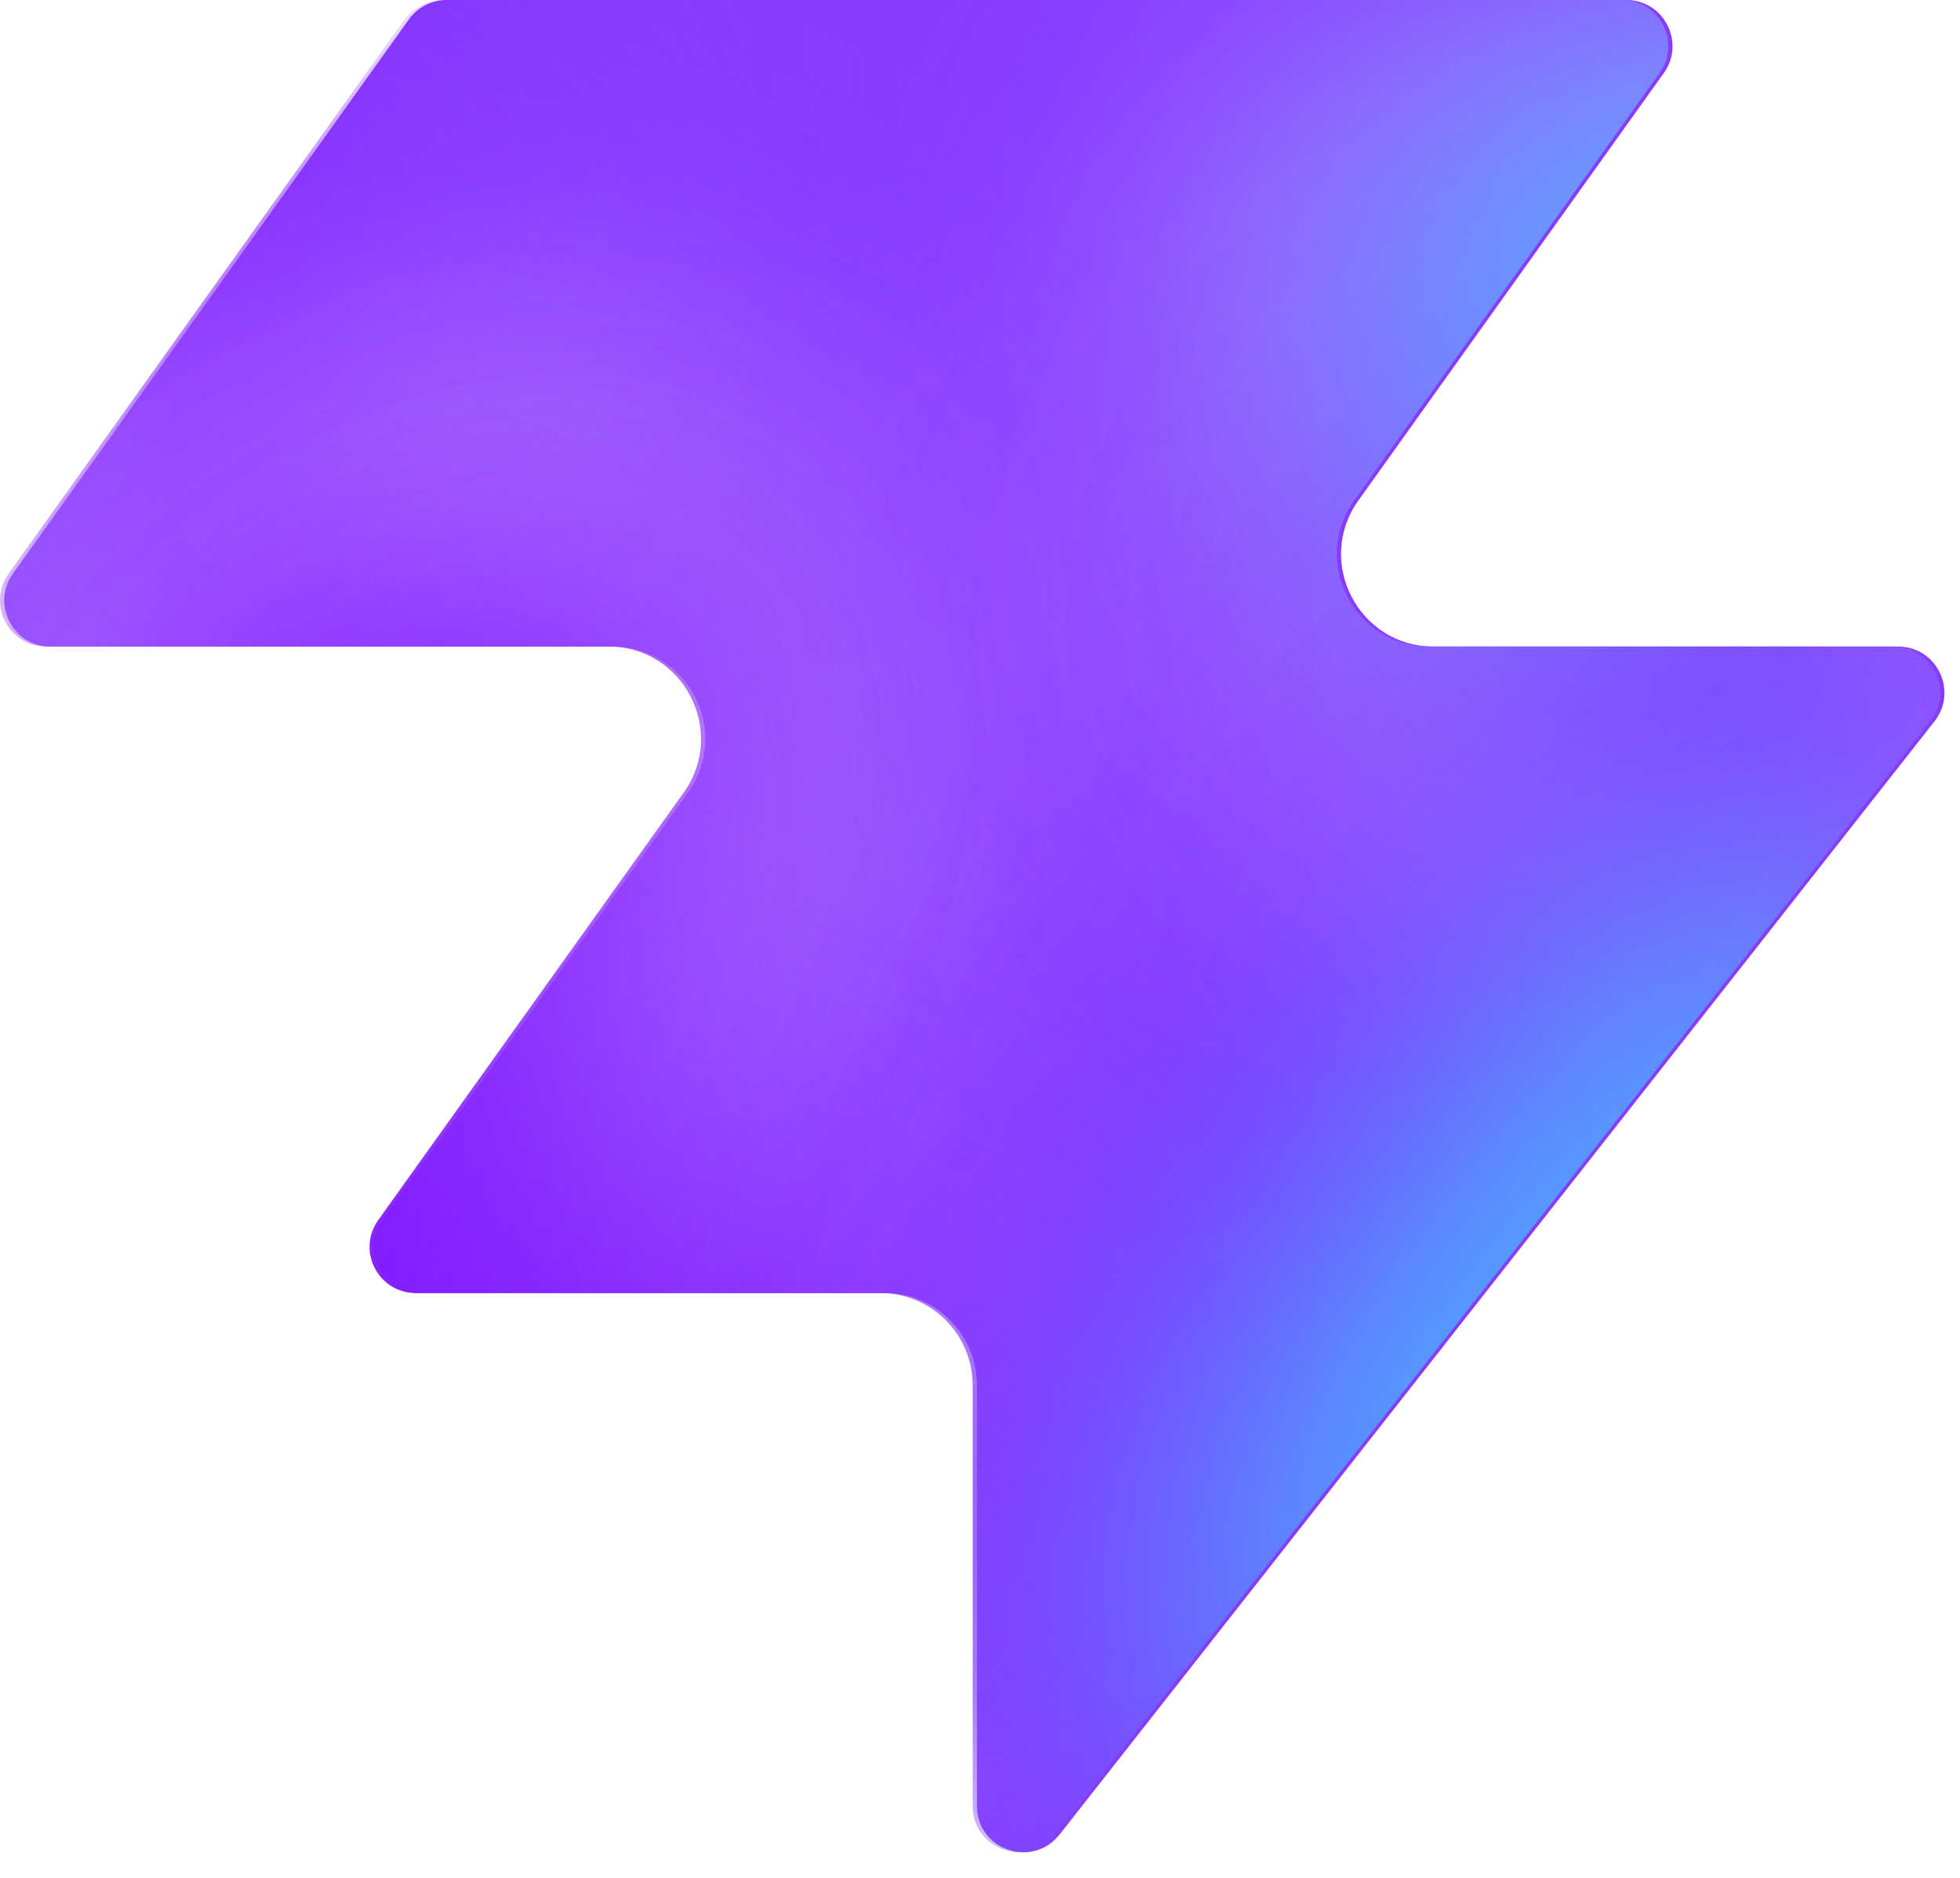
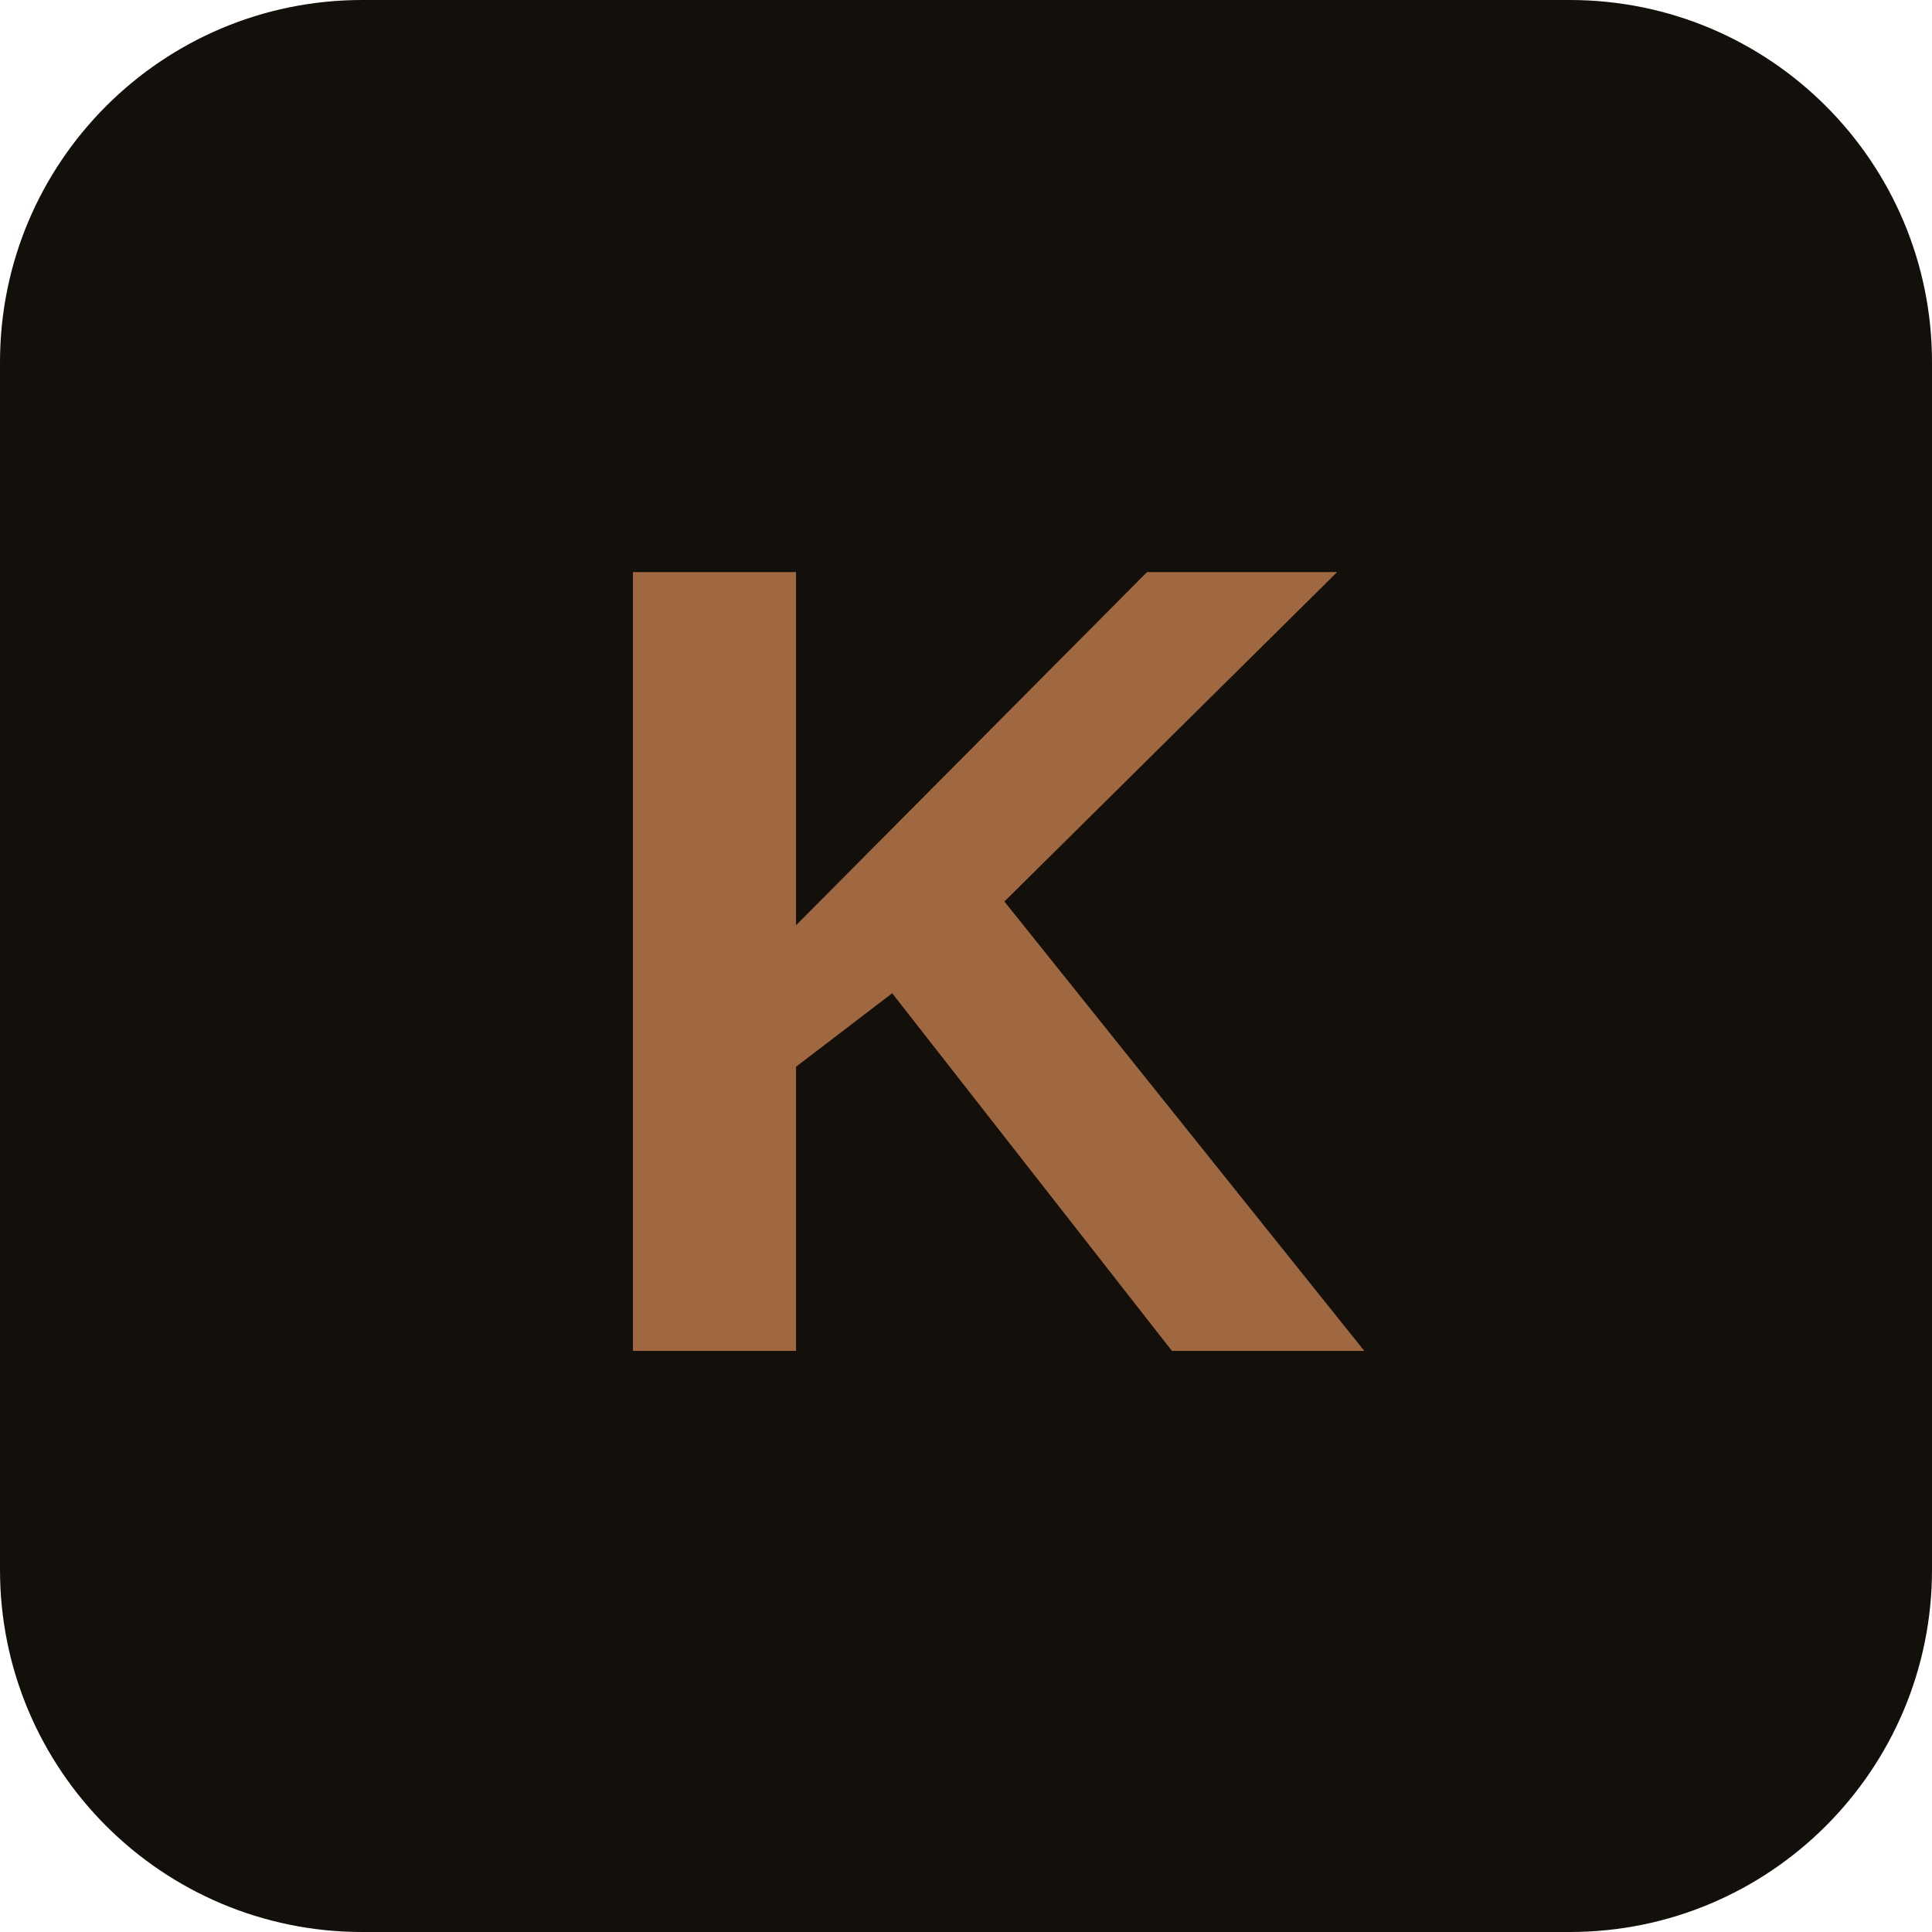
- <svg xmlns="http://www.w3.org/2000/svg" width="48" height="46" fill="none" viewBox="0 0 48 46">
-   <path fill="#863bff" d="M25.946 44.938c-.664.845-2.021.375-2.021-.698V33.937a2.26 2.26 0 0 0-2.262-2.262H10.287c-.92 0-1.456-1.04-.92-1.788l7.48-10.471c1.07-1.497 0-3.578-1.842-3.578H1.237c-.92 0-1.456-1.04-.92-1.788L10.013.474c.214-.297.556-.474.92-.474h28.894c.92 0 1.456 1.04.92 1.788l-7.48 10.471c-1.07 1.498 0 3.579 1.842 3.579h11.377c.943 0 1.473 1.088.89 1.83L25.947 44.94z" style="fill:#863bff;fill:color(display-p3 .525 .23 1);fill-opacity:1" />
-   <mask id="a" width="48" height="46" x="0" y="0" maskUnits="userSpaceOnUse" style="mask-type:alpha">
-     <path fill="#000" d="M25.842 44.938c-.664.844-2.021.375-2.021-.698V33.937a2.26 2.26 0 0 0-2.262-2.262H10.183c-.92 0-1.456-1.04-.92-1.788l7.48-10.471c1.07-1.498 0-3.579-1.842-3.579H1.133c-.92 0-1.456-1.04-.92-1.787L9.91.473c.214-.297.556-.474.92-.474h28.894c.92 0 1.456 1.04.92 1.788l-7.48 10.471c-1.07 1.498 0 3.578 1.842 3.578h11.377c.943 0 1.473 1.088.89 1.832L25.843 44.94z" style="fill:#000;fill-opacity:1" />
-   </mask>
-   <g mask="url(#a)">
-     <g filter="url(#b)">
-       <ellipse cx="5.508" cy="14.704" fill="#ede6ff" rx="5.508" ry="14.704" style="fill:#ede6ff;fill:color(display-p3 .927 .903 1);fill-opacity:1" transform="matrix(.00324 1 1 -.00324 -4.47 31.516)" />
-     </g>
-     <g filter="url(#c)">
-       <ellipse cx="10.399" cy="29.851" fill="#ede6ff" rx="10.399" ry="29.851" style="fill:#ede6ff;fill:color(display-p3 .927 .903 1);fill-opacity:1" transform="matrix(.00324 1 1 -.00324 -39.328 7.883)" />
-     </g>
-     <g filter="url(#d)">
-       <ellipse cx="5.508" cy="30.487" fill="#7e14ff" rx="5.508" ry="30.487" style="fill:#7e14ff;fill:color(display-p3 .492 .077 1);fill-opacity:1" transform="rotate(89.814 -25.913 -14.639)scale(1 -1)" />
-     </g>
-     <g filter="url(#e)">
-       <ellipse cx="5.508" cy="30.599" fill="#7e14ff" rx="5.508" ry="30.599" style="fill:#7e14ff;fill:color(display-p3 .492 .077 1);fill-opacity:1" transform="rotate(89.814 -32.644 -3.334)scale(1 -1)" />
-     </g>
-     <g filter="url(#f)">
-       <ellipse cx="5.508" cy="30.599" fill="#7e14ff" rx="5.508" ry="30.599" style="fill:#7e14ff;fill:color(display-p3 .492 .077 1);fill-opacity:1" transform="matrix(.00324 1 1 -.00324 -34.34 30.47)" />
-     </g>
-     <g filter="url(#g)">
-       <ellipse cx="14.072" cy="22.078" fill="#ede6ff" rx="14.072" ry="22.078" style="fill:#ede6ff;fill:color(display-p3 .927 .903 1);fill-opacity:1" transform="rotate(93.35 24.506 48.493)scale(-1 1)" />
-     </g>
-     <g filter="url(#h)">
-       <ellipse cx="3.47" cy="21.501" fill="#7e14ff" rx="3.47" ry="21.501" style="fill:#7e14ff;fill:color(display-p3 .492 .077 1);fill-opacity:1" transform="rotate(89.009 28.708 47.59)scale(-1 1)" />
-     </g>
-     <g filter="url(#i)">
-       <ellipse cx="3.47" cy="21.501" fill="#7e14ff" rx="3.47" ry="21.501" style="fill:#7e14ff;fill:color(display-p3 .492 .077 1);fill-opacity:1" transform="rotate(89.009 28.708 47.59)scale(-1 1)" />
-     </g>
-     <g filter="url(#j)">
-       <ellipse cx=".387" cy="8.972" fill="#7e14ff" rx="4.407" ry="29.108" style="fill:#7e14ff;fill:color(display-p3 .492 .077 1);fill-opacity:1" transform="rotate(39.51 .387 8.972)" />
-     </g>
-     <g filter="url(#k)">
-       <ellipse cx="47.523" cy="-6.092" fill="#7e14ff" rx="4.407" ry="29.108" style="fill:#7e14ff;fill:color(display-p3 .492 .077 1);fill-opacity:1" transform="rotate(37.892 47.523 -6.092)" />
-     </g>
-     <g filter="url(#l)">
-       <ellipse cx="41.412" cy="6.333" fill="#47bfff" rx="5.971" ry="9.665" style="fill:#47bfff;fill:color(display-p3 .28 .748 1);fill-opacity:1" transform="rotate(37.892 41.412 6.333)" />
-     </g>
-     <g filter="url(#m)">
-       <ellipse cx="-1.879" cy="38.332" fill="#7e14ff" rx="4.407" ry="29.108" style="fill:#7e14ff;fill:color(display-p3 .492 .077 1);fill-opacity:1" transform="rotate(37.892 -1.88 38.332)" />
-     </g>
-     <g filter="url(#n)">
-       <ellipse cx="-1.879" cy="38.332" fill="#7e14ff" rx="4.407" ry="29.108" style="fill:#7e14ff;fill:color(display-p3 .492 .077 1);fill-opacity:1" transform="rotate(37.892 -1.88 38.332)" />
-     </g>
-     <g filter="url(#o)">
-       <ellipse cx="35.651" cy="29.907" fill="#7e14ff" rx="4.407" ry="29.108" style="fill:#7e14ff;fill:color(display-p3 .492 .077 1);fill-opacity:1" transform="rotate(37.892 35.651 29.907)" />
-     </g>
-     <g filter="url(#p)">
-       <ellipse cx="38.418" cy="32.4" fill="#47bfff" rx="5.971" ry="15.297" style="fill:#47bfff;fill:color(display-p3 .28 .748 1);fill-opacity:1" transform="rotate(37.892 38.418 32.4)" />
-     </g>
-   </g>
-   <defs>
-     <filter id="b" width="60.045" height="41.654" x="-19.77" y="16.149" color-interpolation-filters="sRGB" filterUnits="userSpaceOnUse">
-       <feFlood flood-opacity="0" result="BackgroundImageFix" />
-       <feBlend in="SourceGraphic" in2="BackgroundImageFix" result="shape" />
-       <feGaussianBlur result="effect1_foregroundBlur_2002_17158" stdDeviation="7.659" />
-     </filter>
-     <filter id="c" width="90.34" height="51.437" x="-54.613" y="-7.533" color-interpolation-filters="sRGB" filterUnits="userSpaceOnUse">
-       <feFlood flood-opacity="0" result="BackgroundImageFix" />
-       <feBlend in="SourceGraphic" in2="BackgroundImageFix" result="shape" />
-       <feGaussianBlur result="effect1_foregroundBlur_2002_17158" stdDeviation="7.659" />
-     </filter>
-     <filter id="d" width="79.355" height="29.4" x="-49.64" y="2.03" color-interpolation-filters="sRGB" filterUnits="userSpaceOnUse">
-       <feFlood flood-opacity="0" result="BackgroundImageFix" />
-       <feBlend in="SourceGraphic" in2="BackgroundImageFix" result="shape" />
-       <feGaussianBlur result="effect1_foregroundBlur_2002_17158" stdDeviation="4.596" />
-     </filter>
-     <filter id="e" width="79.579" height="29.4" x="-45.045" y="20.029" color-interpolation-filters="sRGB" filterUnits="userSpaceOnUse">
-       <feFlood flood-opacity="0" result="BackgroundImageFix" />
-       <feBlend in="SourceGraphic" in2="BackgroundImageFix" result="shape" />
-       <feGaussianBlur result="effect1_foregroundBlur_2002_17158" stdDeviation="4.596" />
-     </filter>
-     <filter id="f" width="79.579" height="29.4" x="-43.513" y="21.178" color-interpolation-filters="sRGB" filterUnits="userSpaceOnUse">
-       <feFlood flood-opacity="0" result="BackgroundImageFix" />
-       <feBlend in="SourceGraphic" in2="BackgroundImageFix" result="shape" />
-       <feGaussianBlur result="effect1_foregroundBlur_2002_17158" stdDeviation="4.596" />
-     </filter>
-     <filter id="g" width="74.749" height="58.852" x="15.756" y="-17.901" color-interpolation-filters="sRGB" filterUnits="userSpaceOnUse">
-       <feFlood flood-opacity="0" result="BackgroundImageFix" />
-       <feBlend in="SourceGraphic" in2="BackgroundImageFix" result="shape" />
-       <feGaussianBlur result="effect1_foregroundBlur_2002_17158" stdDeviation="7.659" />
-     </filter>
-     <filter id="h" width="61.377" height="25.362" x="23.548" y="2.284" color-interpolation-filters="sRGB" filterUnits="userSpaceOnUse">
-       <feFlood flood-opacity="0" result="BackgroundImageFix" />
-       <feBlend in="SourceGraphic" in2="BackgroundImageFix" result="shape" />
-       <feGaussianBlur result="effect1_foregroundBlur_2002_17158" stdDeviation="4.596" />
-     </filter>
-     <filter id="i" width="61.377" height="25.362" x="23.548" y="2.284" color-interpolation-filters="sRGB" filterUnits="userSpaceOnUse">
-       <feFlood flood-opacity="0" result="BackgroundImageFix" />
-       <feBlend in="SourceGraphic" in2="BackgroundImageFix" result="shape" />
-       <feGaussianBlur result="effect1_foregroundBlur_2002_17158" stdDeviation="4.596" />
-     </filter>
-     <filter id="j" width="56.045" height="63.649" x="-27.636" y="-22.853" color-interpolation-filters="sRGB" filterUnits="userSpaceOnUse">
-       <feFlood flood-opacity="0" result="BackgroundImageFix" />
-       <feBlend in="SourceGraphic" in2="BackgroundImageFix" result="shape" />
-       <feGaussianBlur result="effect1_foregroundBlur_2002_17158" stdDeviation="4.596" />
-     </filter>
-     <filter id="k" width="54.814" height="64.646" x="20.116" y="-38.415" color-interpolation-filters="sRGB" filterUnits="userSpaceOnUse">
-       <feFlood flood-opacity="0" result="BackgroundImageFix" />
-       <feBlend in="SourceGraphic" in2="BackgroundImageFix" result="shape" />
-       <feGaussianBlur result="effect1_foregroundBlur_2002_17158" stdDeviation="4.596" />
-     </filter>
-     <filter id="l" width="33.541" height="35.313" x="24.641" y="-11.323" color-interpolation-filters="sRGB" filterUnits="userSpaceOnUse">
-       <feFlood flood-opacity="0" result="BackgroundImageFix" />
-       <feBlend in="SourceGraphic" in2="BackgroundImageFix" result="shape" />
-       <feGaussianBlur result="effect1_foregroundBlur_2002_17158" stdDeviation="4.596" />
-     </filter>
-     <filter id="m" width="54.814" height="64.646" x="-29.286" y="6.009" color-interpolation-filters="sRGB" filterUnits="userSpaceOnUse">
-       <feFlood flood-opacity="0" result="BackgroundImageFix" />
-       <feBlend in="SourceGraphic" in2="BackgroundImageFix" result="shape" />
-       <feGaussianBlur result="effect1_foregroundBlur_2002_17158" stdDeviation="4.596" />
-     </filter>
-     <filter id="n" width="54.814" height="64.646" x="-29.286" y="6.009" color-interpolation-filters="sRGB" filterUnits="userSpaceOnUse">
-       <feFlood flood-opacity="0" result="BackgroundImageFix" />
-       <feBlend in="SourceGraphic" in2="BackgroundImageFix" result="shape" />
-       <feGaussianBlur result="effect1_foregroundBlur_2002_17158" stdDeviation="4.596" />
-     </filter>
-     <filter id="o" width="54.814" height="64.646" x="8.244" y="-2.416" color-interpolation-filters="sRGB" filterUnits="userSpaceOnUse">
-       <feFlood flood-opacity="0" result="BackgroundImageFix" />
-       <feBlend in="SourceGraphic" in2="BackgroundImageFix" result="shape" />
-       <feGaussianBlur result="effect1_foregroundBlur_2002_17158" stdDeviation="4.596" />
-     </filter>
-     <filter id="p" width="39.409" height="43.623" x="18.713" y="10.588" color-interpolation-filters="sRGB" filterUnits="userSpaceOnUse">
-       <feFlood flood-opacity="0" result="BackgroundImageFix" />
-       <feBlend in="SourceGraphic" in2="BackgroundImageFix" result="shape" />
-       <feGaussianBlur result="effect1_foregroundBlur_2002_17158" stdDeviation="4.596" />
-     </filter>
-   </defs>
+ <svg xmlns="http://www.w3.org/2000/svg" viewBox="0 0 512 512">
+   <rect width="512" height="512" rx="96" fill="#130F0A" />
+   <text x="256" y="358" font-family="Impact, 'Arial Black', Arial, sans-serif" font-size="300" font-weight="900" text-anchor="middle" fill="#A06840">K</text>
</svg>
